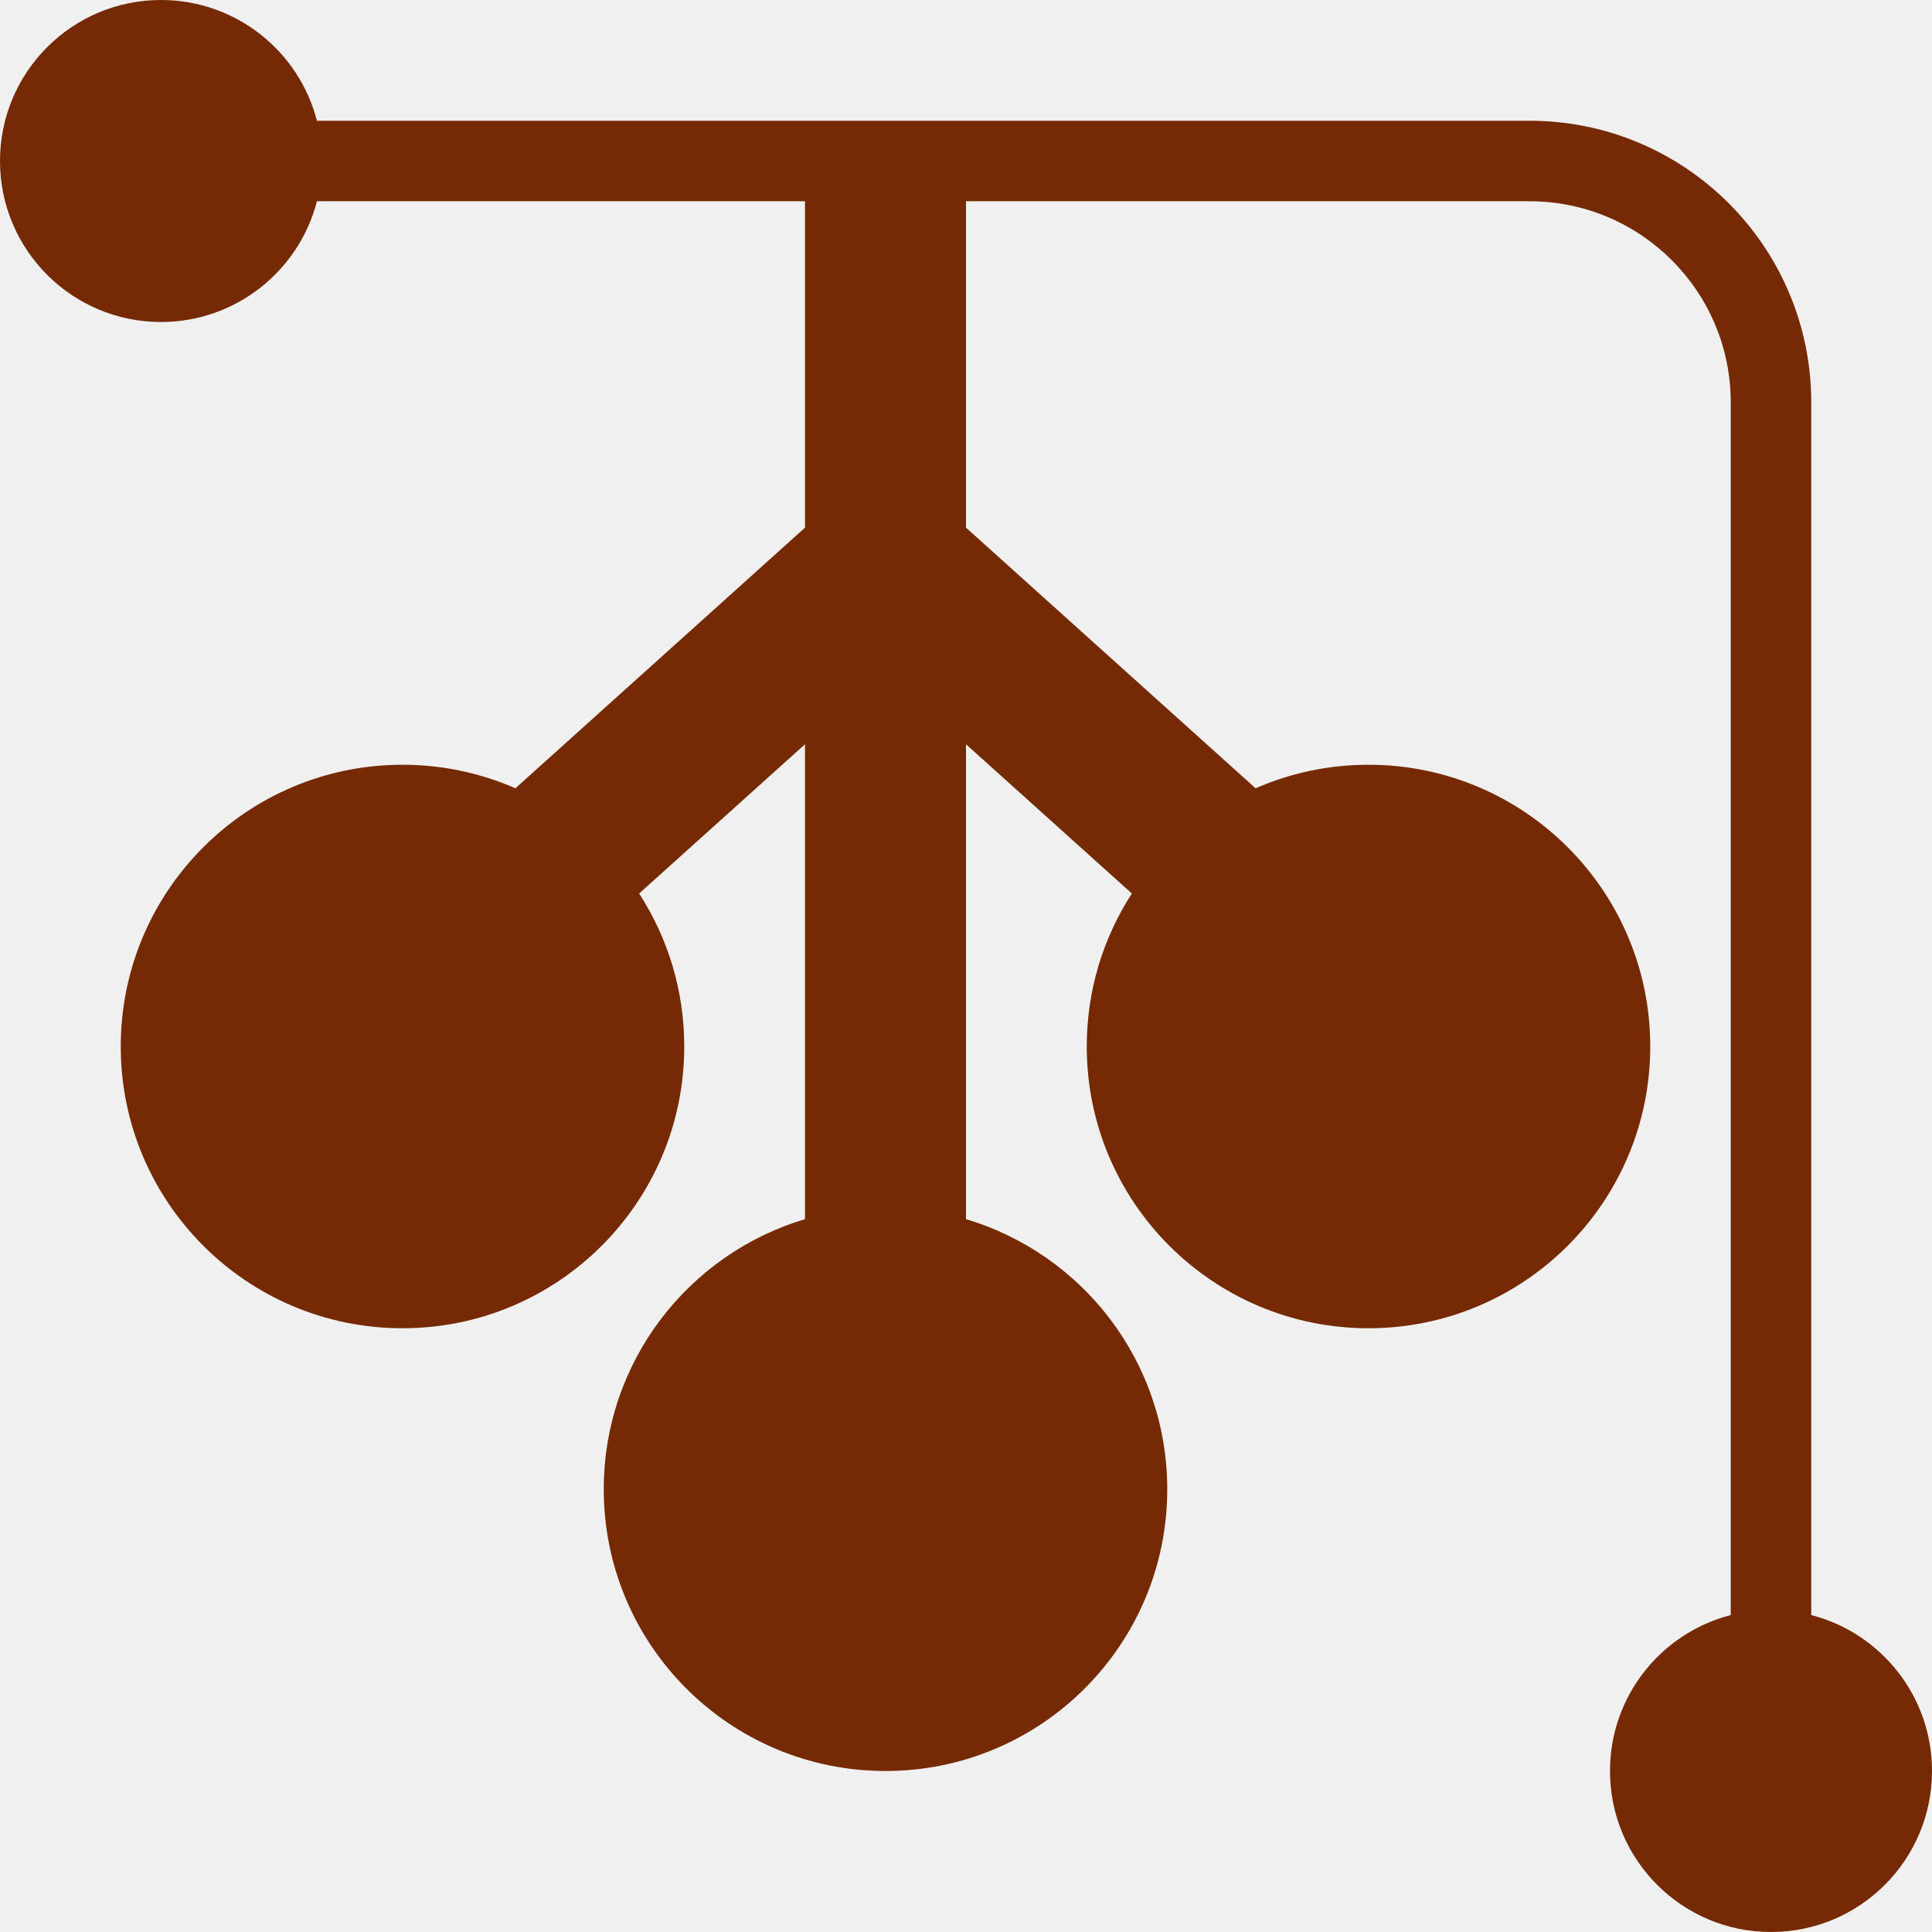
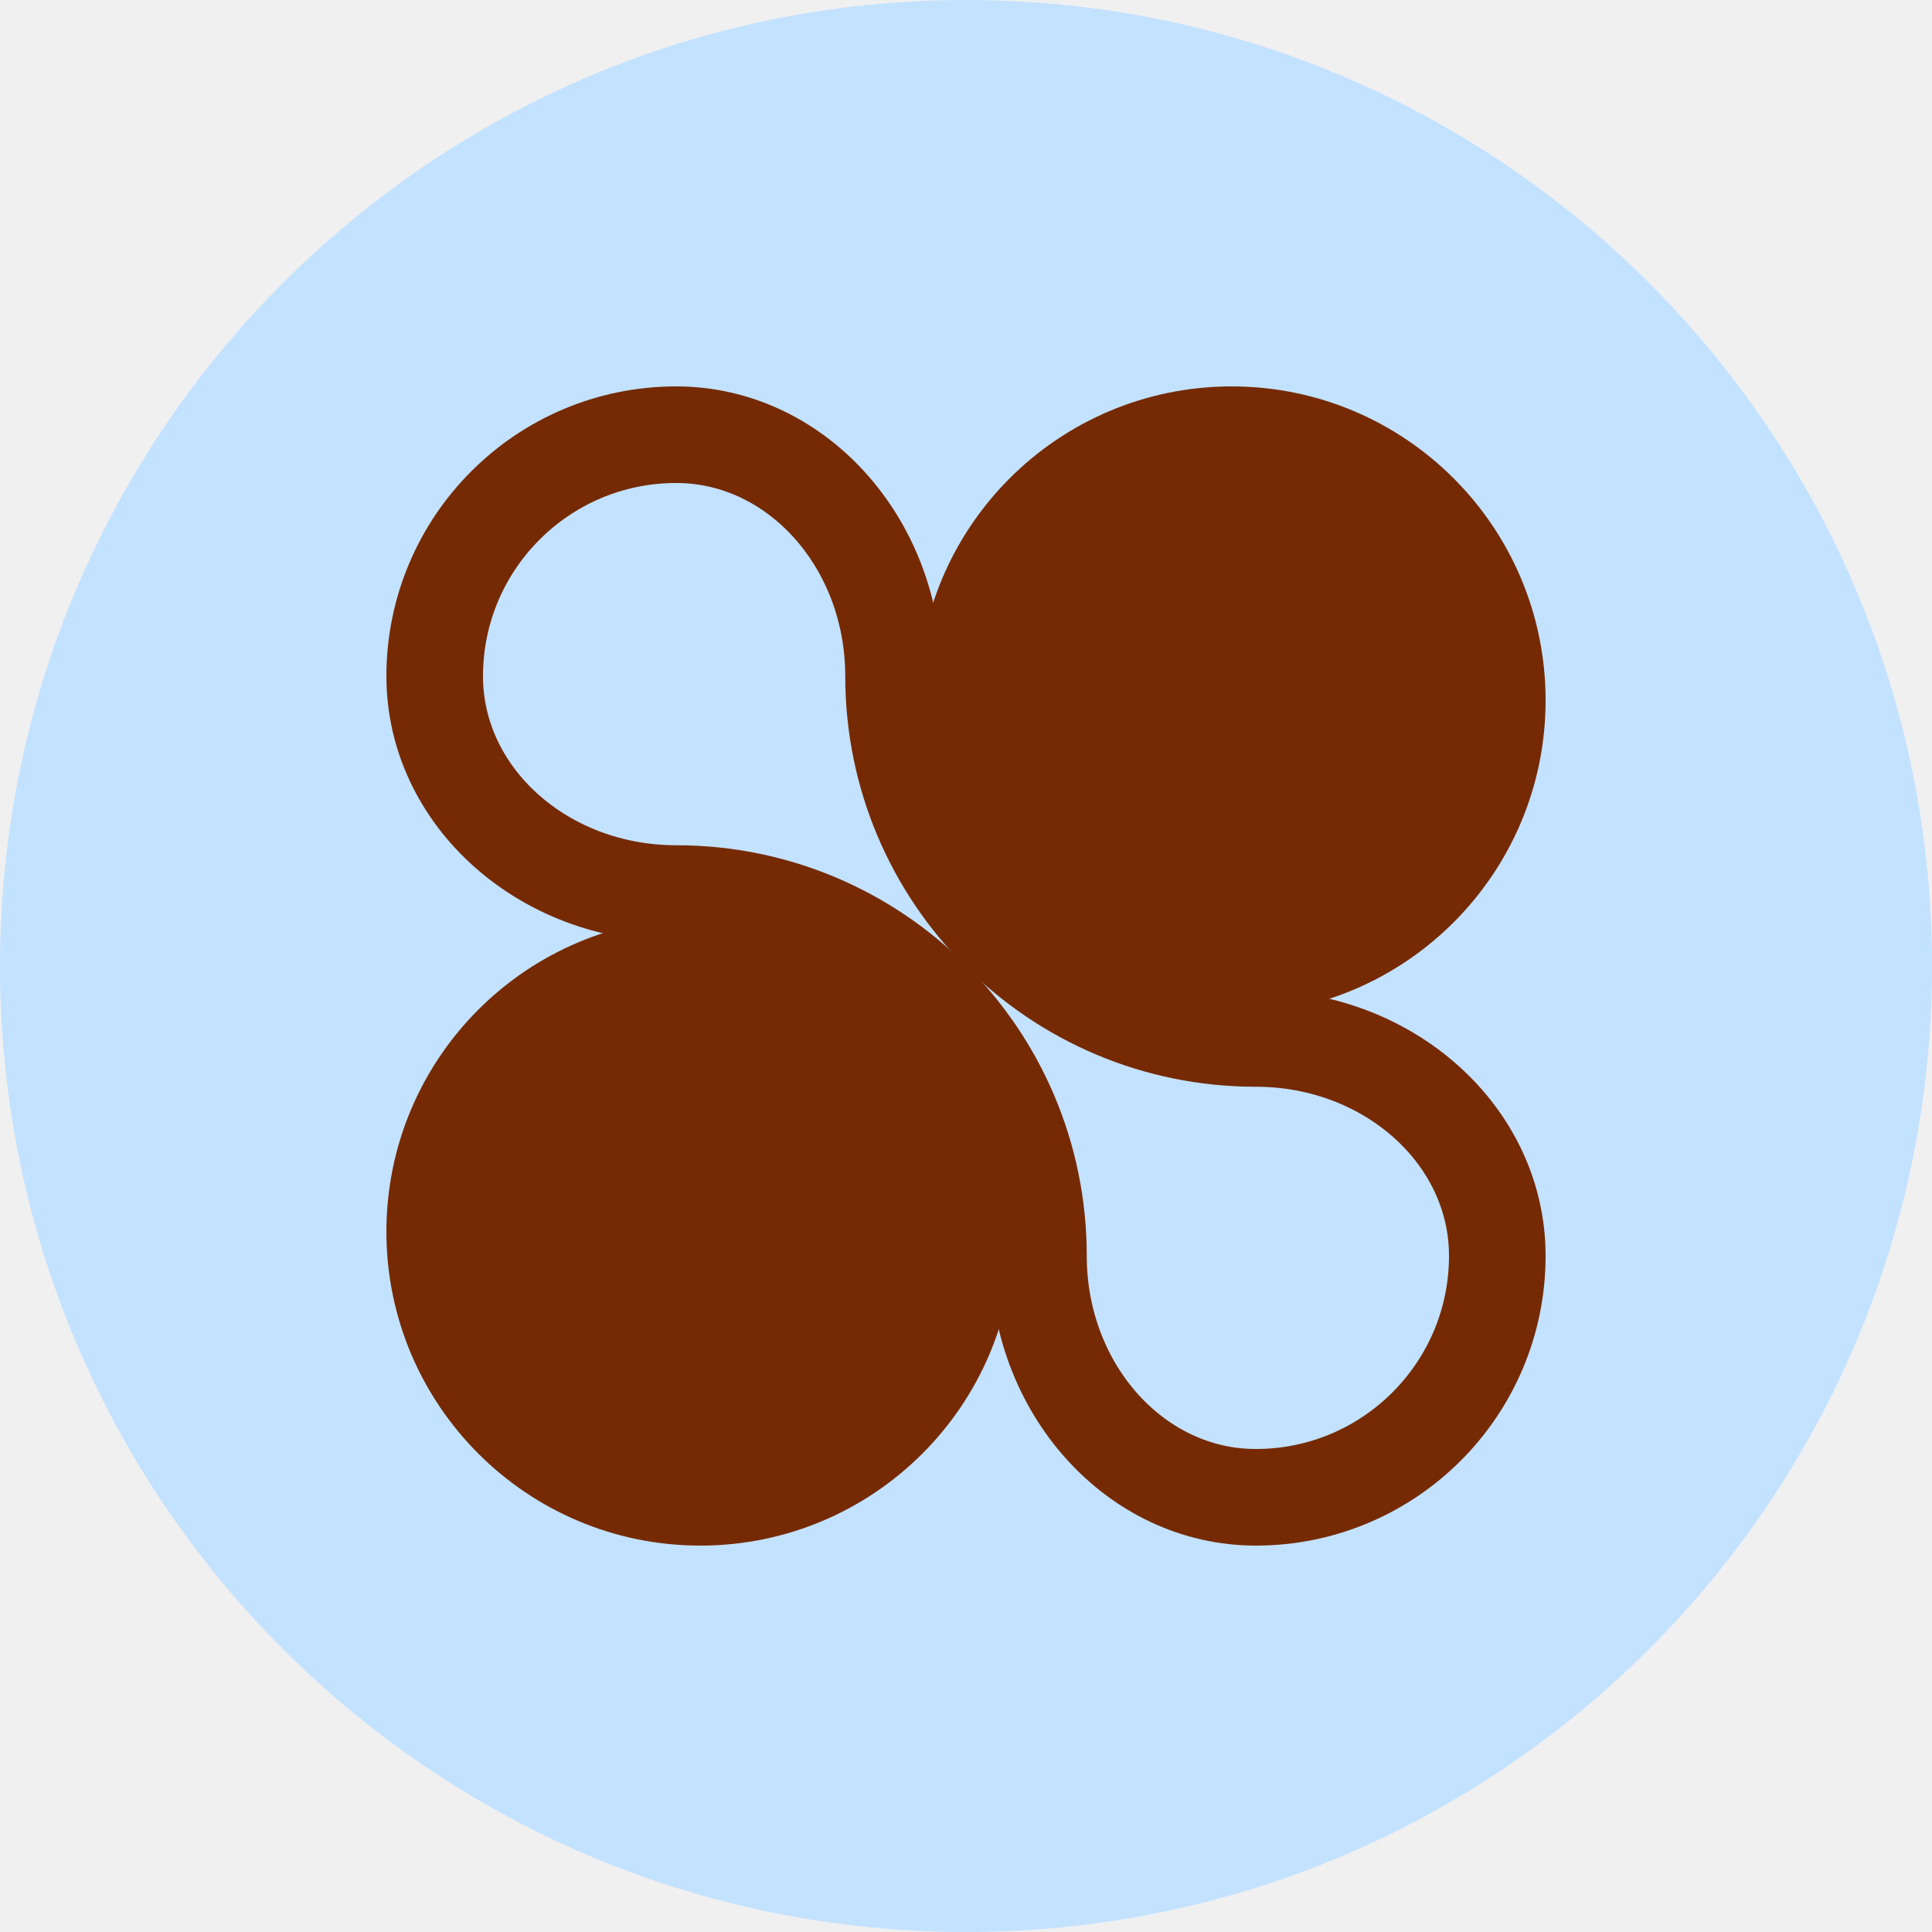
- <svg xmlns="http://www.w3.org/2000/svg" width="48" height="48" viewBox="0 0 48 48" fill="none">
-   <g clip-path="url(#clip0_6_1019)">
-     <path id="fav" fill-rule="evenodd" clip-rule="evenodd" d="M7.874 5C7.43 6.725 5.864 8 4 8C1.791 8 0 6.209 0 4C0 1.791 1.791 0 4 0C5.864 0 7.43 1.275 7.874 3H20H24H38C41.866 3 45 6.134 45 10V40.126C46.725 40.57 48 42.136 48 44C48 46.209 46.209 48 44 48C41.791 48 40 46.209 40 44C40 42.136 41.275 40.57 43 40.126V10C43 7.239 40.761 5 38 5H24V13.109L31.195 19.585C32.054 19.209 33.002 19 34 19C37.866 19 41 22.134 41 26C41 29.866 37.866 33 34 33C30.134 33 27 29.866 27 26C27 24.599 27.412 23.294 28.121 22.199L24 18.491V30.29C26.892 31.15 29 33.829 29 37C29 40.866 25.866 44 22 44C18.134 44 15 40.866 15 37C15 33.829 17.108 31.15 20 30.29V18.491L15.879 22.199C16.588 23.294 17 24.599 17 26C17 29.866 13.866 33 10 33C6.134 33 3 29.866 3 26C3 22.134 6.134 19 10 19C10.998 19 11.946 19.209 12.805 19.585L20 13.109V5H7.874Z" fill="#752A04" />
-   </g>
-   <defs>
-     <clipPath id="clip0_6_1019">
-       <rect width="48" height="48" fill="white" />
-     </clipPath>
-   </defs>
-   <style>
- @media (prefers-color-scheme: light) {
-      #fav {
-         fill: #752a04;
-       }
-     }
-     @media (prefers-color-scheme: dark) {
-      #fav {
-         fill: navajowhite;
-       }
-     }
-   </style>
+ <svg xmlns="http://www.w3.org/2000/svg" width="40" height="40" viewBox="0 0 40 40" fill="none">
+   <rect width="40" height="40" rx="20" fill="#C3E2FF" />
+   <circle cx="14.5" cy="25.5" r="5.5" fill="#752A04" stroke="#752A04" stroke-width="2" />
+   <circle cx="25.5" cy="14.5" r="5.5" fill="#752A04" stroke="#752A04" stroke-width="2" />
+   <path d="M26 21.5C28.761 21.5 31 23.515 31 26" stroke="#752A04" stroke-width="2" />
+   <path d="M26 31C23.515 31 21.5 28.761 21.5 26" stroke="#752A04" stroke-width="2" />
+   <path d="M31 26C31 28.761 28.761 31 26 31" stroke="#752A04" stroke-width="2" />
+   <path d="M14 9C16.485 9 18.5 11.239 18.5 14" stroke="#752A04" stroke-width="2" />
+   <path d="M9 14C9 11.239 11.239 9 14 9" stroke="#752A04" stroke-width="2" />
+   <path d="M14 18.5C11.239 18.5 9 16.485 9 14" stroke="#752A04" stroke-width="2" />
+   <path d="M14 18.5C18.142 18.5 21.5 21.858 21.5 26" stroke="#752A04" stroke-width="2" />
+   <path d="M26 21.5C21.858 21.5 18.5 18.142 18.5 14" stroke="#752A04" stroke-width="2" />
</svg>
